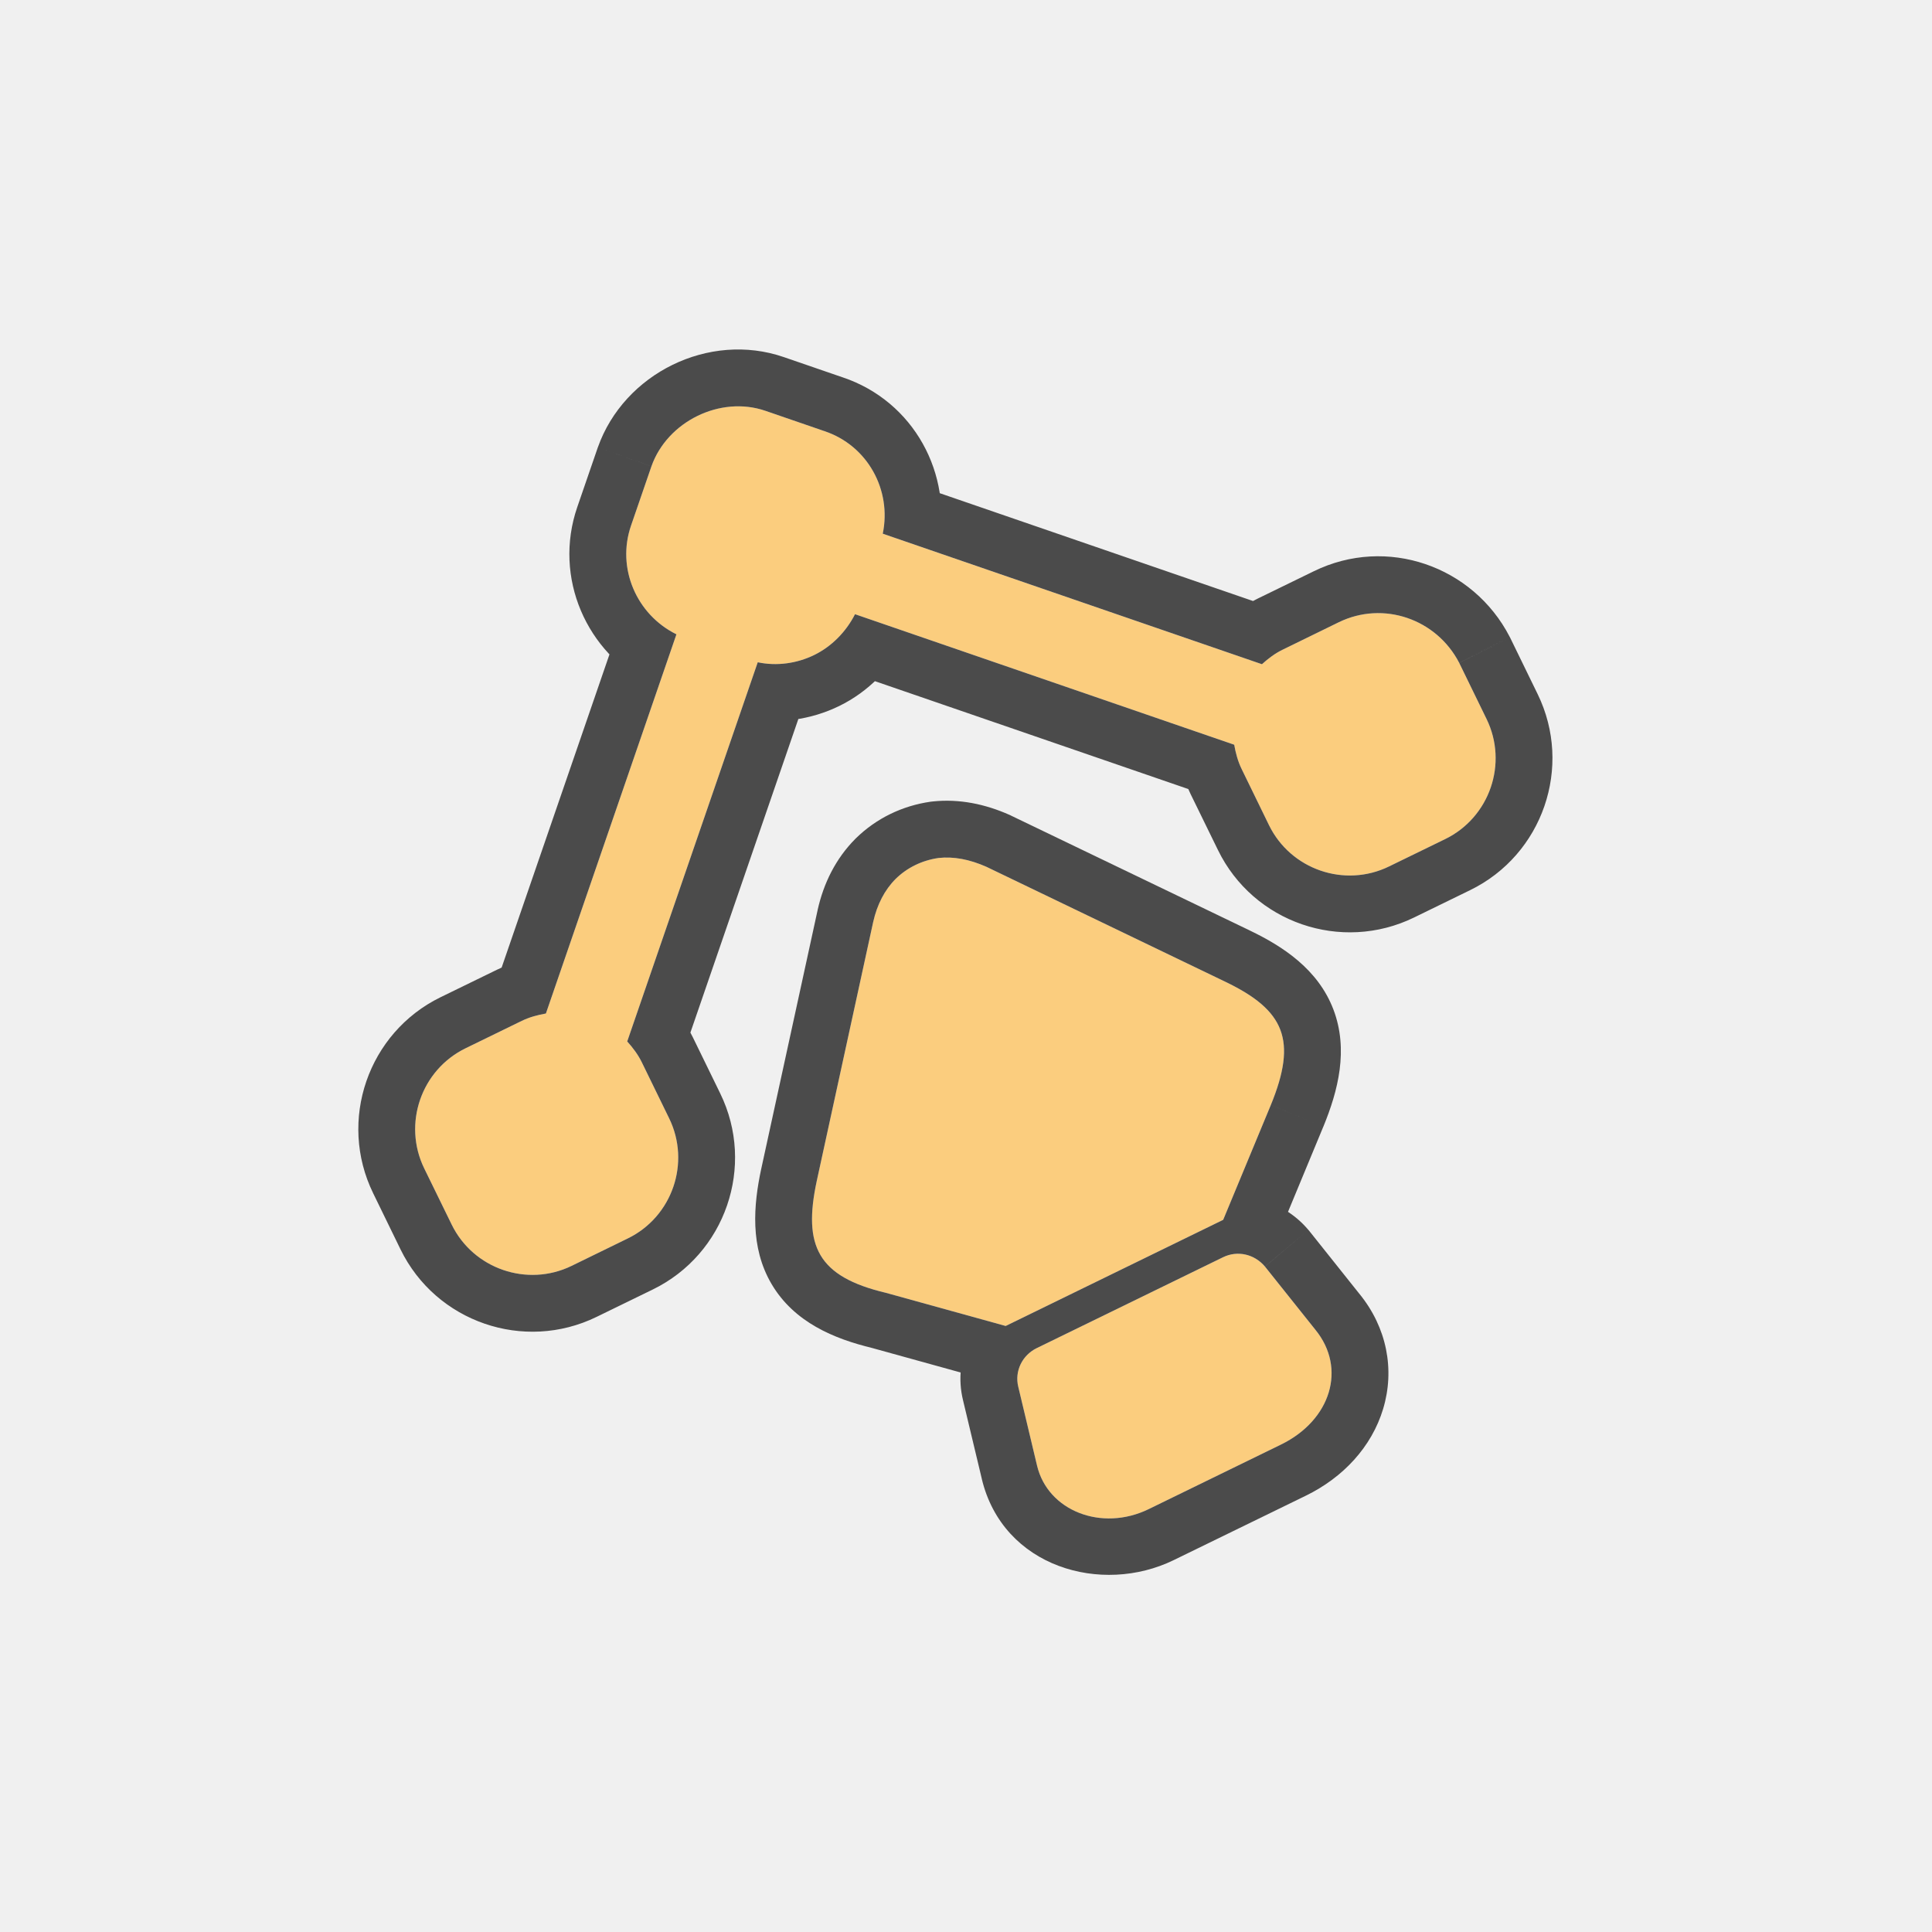
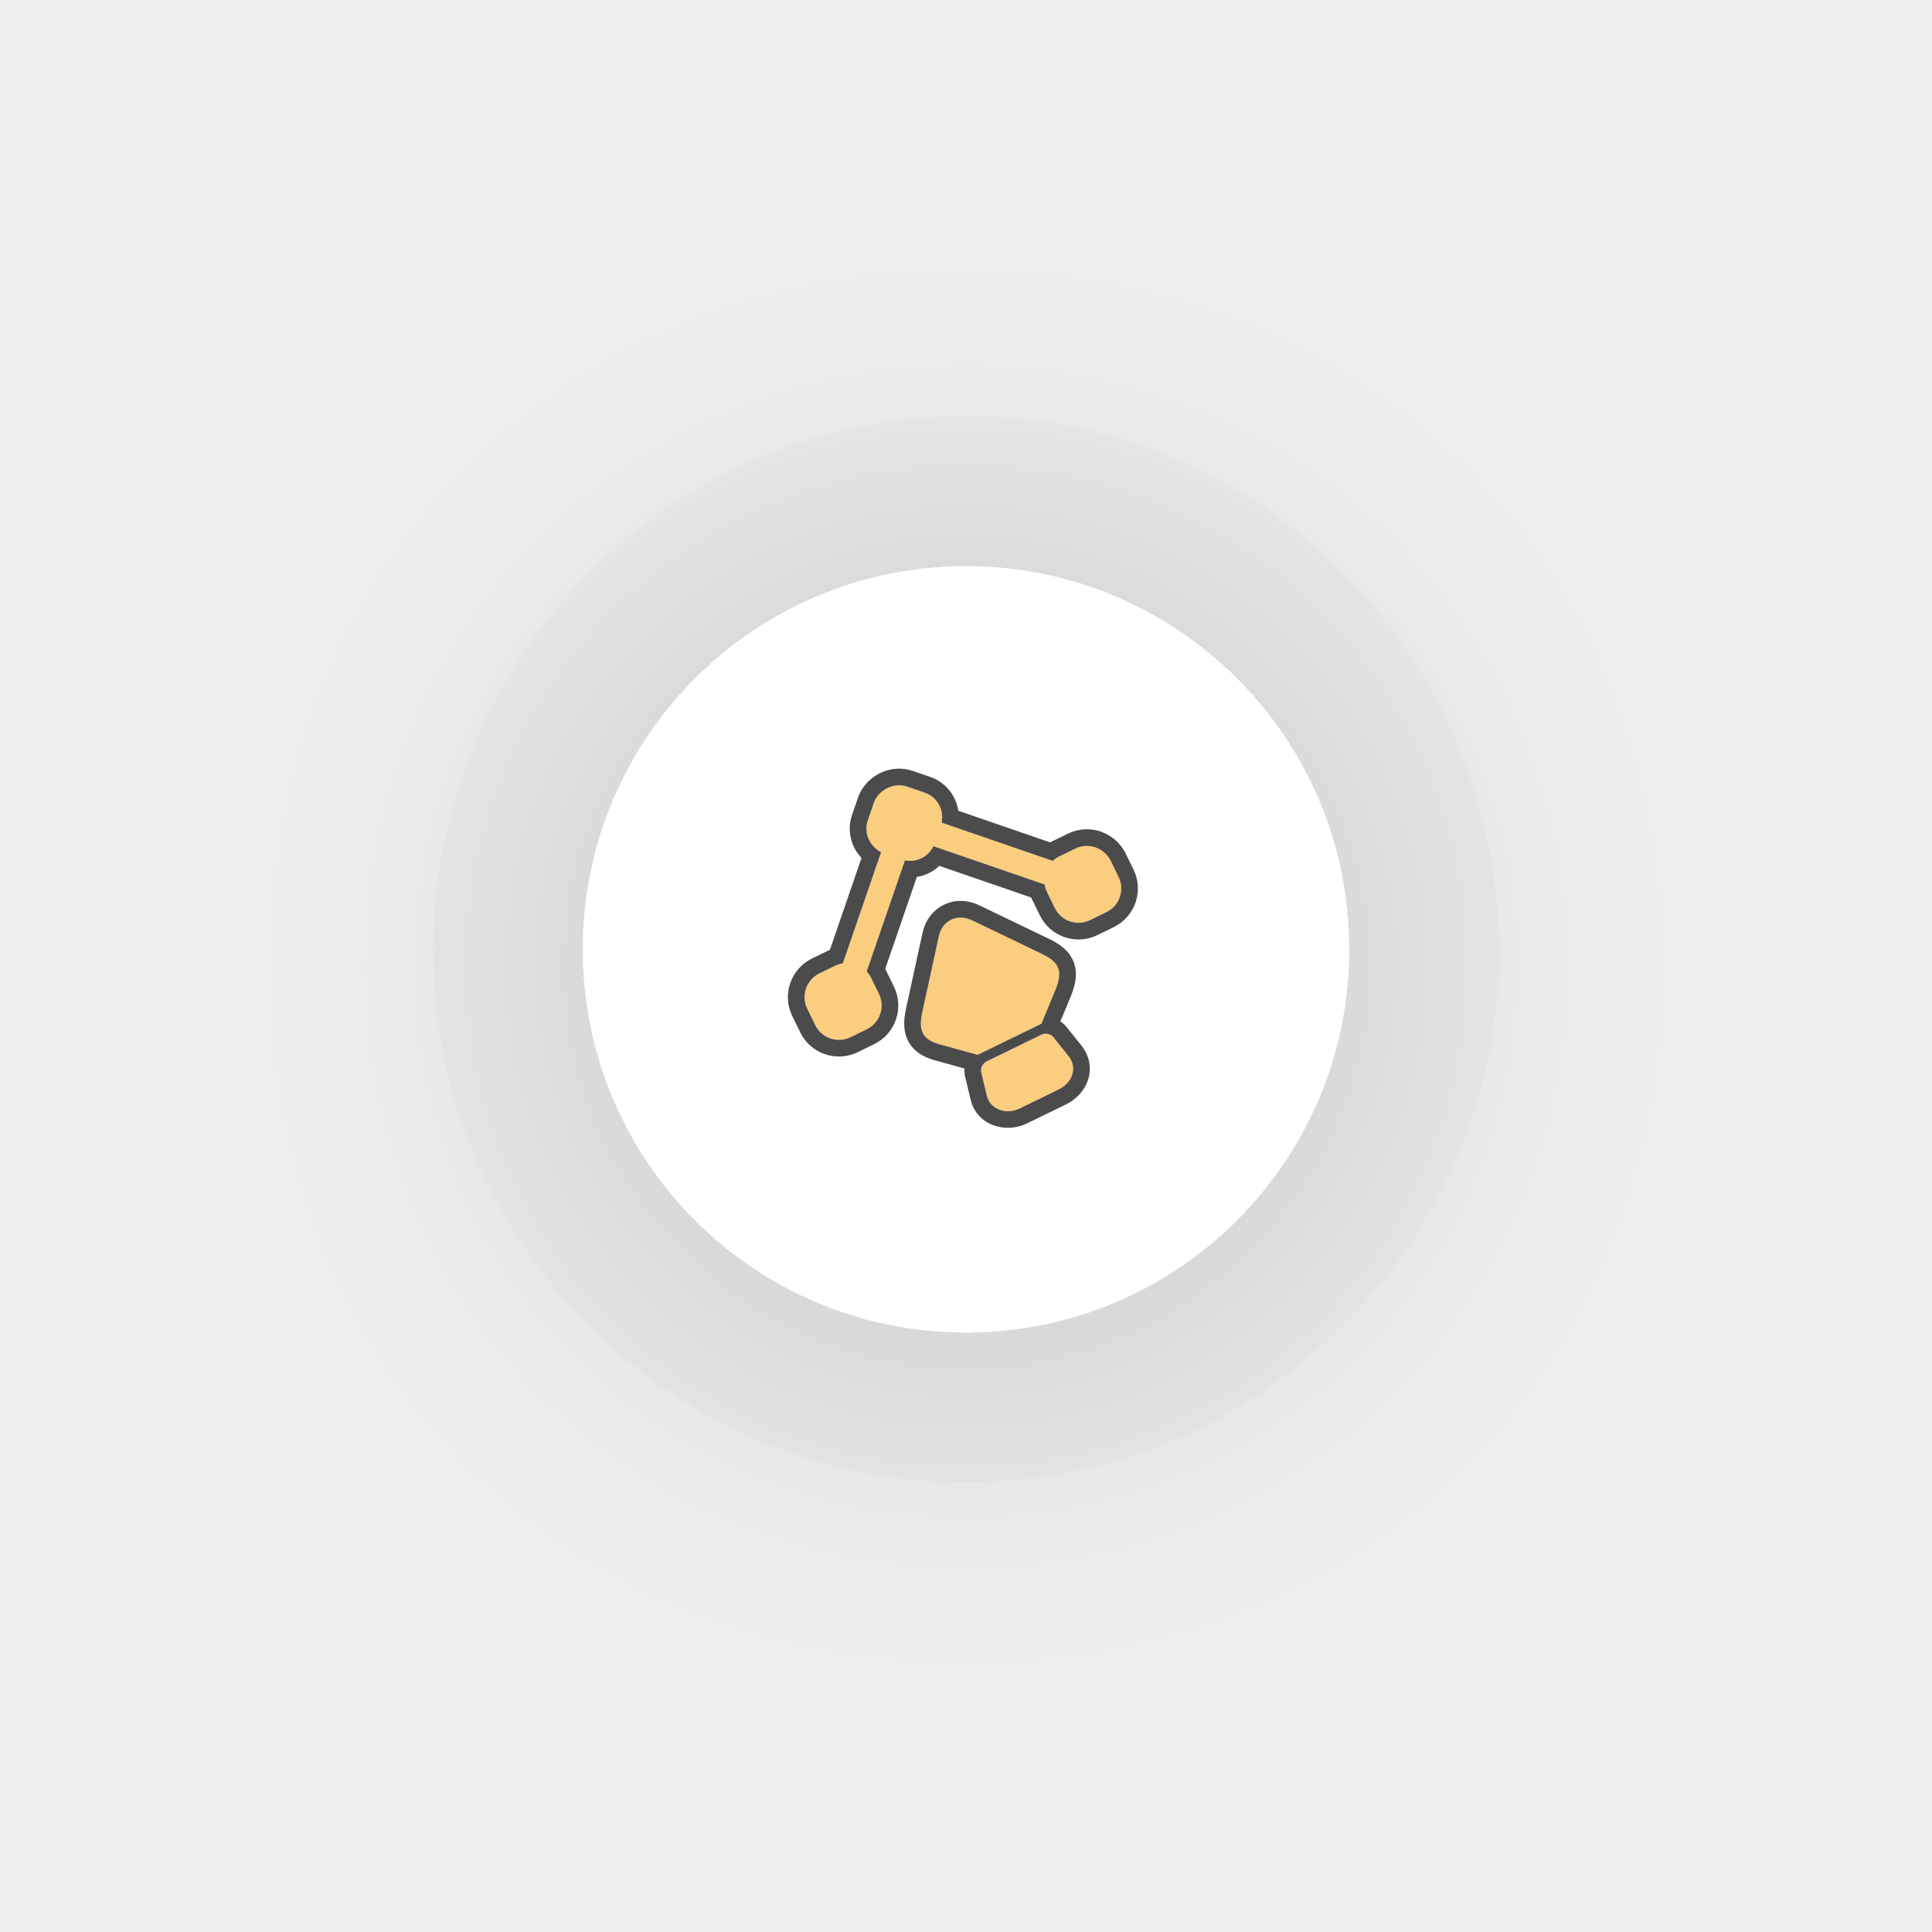
- <svg xmlns="http://www.w3.org/2000/svg" width="34" height="34" viewBox="0 0 34 34" fill="none">
-   <mask id="path-1-outside-1_348_2048" maskUnits="userSpaceOnUse" x="1.835" y="1.215" width="30.756" height="30.756" fill="black">
-     <rect fill="white" x="1.835" y="1.215" width="30.756" height="30.756" />
-     <path fill-rule="evenodd" clip-rule="evenodd" d="M23.561 10.95L22.573 11.433C22.438 11.498 22.316 11.591 22.208 11.689L15.535 9.392C15.695 8.624 15.269 7.842 14.511 7.588L13.468 7.229C12.679 6.958 11.744 7.414 11.464 8.207L11.105 9.25C10.847 9.999 11.201 10.816 11.904 11.163L9.607 17.836C9.464 17.861 9.316 17.9 9.181 17.966L8.193 18.448C7.411 18.829 7.084 19.779 7.465 20.561L7.948 21.549C8.329 22.331 9.279 22.658 10.06 22.277L11.049 21.794C11.831 21.413 12.158 20.463 11.776 19.681L11.294 18.693C11.228 18.558 11.136 18.436 11.038 18.328L13.335 11.655C13.67 11.726 14.024 11.676 14.329 11.527C14.635 11.377 14.888 11.121 15.047 10.809L21.72 13.106C21.745 13.249 21.784 13.397 21.85 13.532L22.332 14.521C22.714 15.303 23.663 15.63 24.445 15.248L25.434 14.766C26.216 14.384 26.543 13.435 26.161 12.653L25.679 11.664C25.279 10.891 24.343 10.569 23.561 10.95ZM22.365 19.445L21.526 21.467L17.698 23.335L15.588 22.751C14.392 22.467 14.129 21.927 14.373 20.785L15.366 16.228C15.436 15.916 15.568 15.662 15.762 15.467C15.965 15.268 16.226 15.141 16.517 15.099C16.781 15.07 17.062 15.122 17.361 15.255L21.563 17.277C22.609 17.779 22.832 18.305 22.365 19.445ZM20.215 26.558L22.543 25.422C23.424 24.992 23.701 24.078 23.149 23.402L22.261 22.289C22.075 22.068 21.776 22.002 21.524 22.125L18.244 23.725C17.992 23.848 17.851 24.128 17.92 24.406L18.25 25.791C18.439 26.59 19.389 26.961 20.215 26.558Z" />
+ <svg xmlns="http://www.w3.org/2000/svg" width="116" height="116" viewBox="0 0 116 116" fill="none">
+   <circle cx="58" cy="57" r="32" fill="#EBEBEB" />
+   <g filter="url(#filter0_d_0_1)">
+     <circle cx="58" cy="57" r="23" fill="white" />
+   </g>
+   <mask id="path-3-outside-1_0_1" maskUnits="userSpaceOnUse" x="42.835" y="41.215" width="30.756" height="30.756" fill="black">
+     <rect fill="white" x="42.835" y="41.215" width="30.756" height="30.756" />
+     <path fill-rule="evenodd" clip-rule="evenodd" d="M64.561 50.95L63.573 51.433C63.438 51.498 63.316 51.591 63.208 51.689L56.535 49.392C56.695 48.624 56.269 47.842 55.511 47.588L54.468 47.229C53.679 46.958 52.744 47.414 52.464 48.207L52.105 49.25C51.847 49.999 52.201 50.816 52.904 51.163L50.607 57.836C50.464 57.861 50.316 57.9 50.181 57.966L49.193 58.448C48.411 58.829 48.084 59.779 48.465 60.561L48.948 61.549C49.329 62.331 50.279 62.658 51.06 62.277L52.049 61.794C52.831 61.413 53.158 60.464 52.776 59.681L52.294 58.693C52.228 58.558 52.136 58.436 52.038 58.328L54.335 51.656C54.67 51.726 55.024 51.676 55.329 51.527C55.635 51.377 55.888 51.121 56.047 50.809L62.72 53.106C62.745 53.249 62.784 53.397 62.85 53.532L63.332 54.521C63.714 55.303 64.663 55.63 65.445 55.248L66.434 54.766C67.216 54.384 67.543 53.435 67.161 52.653L66.679 51.664C66.279 50.891 65.343 50.569 64.561 50.95ZM63.365 59.445L62.526 61.467L58.698 63.335L56.588 62.751C55.392 62.467 55.129 61.927 55.373 60.785L56.366 56.228C56.436 55.916 56.568 55.662 56.762 55.467C56.965 55.268 57.226 55.141 57.517 55.099C57.781 55.07 58.062 55.122 58.361 55.255L62.563 57.277C63.609 57.779 63.832 58.305 63.365 59.445ZM61.215 66.558L63.543 65.422C64.424 64.992 64.701 64.078 64.149 63.402L63.261 62.289C63.075 62.068 62.776 62.002 62.524 62.125L59.244 63.725C58.992 63.848 58.851 64.128 58.92 64.406L59.251 65.791C59.44 66.59 60.389 66.961 61.215 66.558Z" />
  </mask>
-   <path fill-rule="evenodd" clip-rule="evenodd" d="M23.561 10.95L22.573 11.433C22.438 11.498 22.316 11.591 22.208 11.689L15.535 9.392C15.695 8.624 15.269 7.842 14.511 7.588L13.468 7.229C12.679 6.958 11.744 7.414 11.464 8.207L11.105 9.25C10.847 9.999 11.201 10.816 11.904 11.163L9.607 17.836C9.464 17.861 9.316 17.9 9.181 17.966L8.193 18.448C7.411 18.829 7.084 19.779 7.465 20.561L7.948 21.549C8.329 22.331 9.279 22.658 10.06 22.277L11.049 21.794C11.831 21.413 12.158 20.463 11.776 19.681L11.294 18.693C11.228 18.558 11.136 18.436 11.038 18.328L13.335 11.655C13.67 11.726 14.024 11.676 14.329 11.527C14.635 11.377 14.888 11.121 15.047 10.809L21.72 13.106C21.745 13.249 21.784 13.397 21.85 13.532L22.332 14.521C22.714 15.303 23.663 15.63 24.445 15.248L25.434 14.766C26.216 14.384 26.543 13.435 26.161 12.653L25.679 11.664C25.279 10.891 24.343 10.569 23.561 10.95ZM22.365 19.445L21.526 21.467L17.698 23.335L15.588 22.751C14.392 22.467 14.129 21.927 14.373 20.785L15.366 16.228C15.436 15.916 15.568 15.662 15.762 15.467C15.965 15.268 16.226 15.141 16.517 15.099C16.781 15.07 17.062 15.122 17.361 15.255L21.563 17.277C22.609 17.779 22.832 18.305 22.365 19.445ZM20.215 26.558L22.543 25.422C23.424 24.992 23.701 24.078 23.149 23.402L22.261 22.289C22.075 22.068 21.776 22.002 21.524 22.125L18.244 23.725C17.992 23.848 17.851 24.128 17.92 24.406L18.25 25.791C18.439 26.59 19.389 26.961 20.215 26.558Z" fill="#FBCD7E" />
-   <path d="M22.208 11.689L21.883 12.634L22.439 12.826L22.877 12.432L22.208 11.689ZM15.535 9.392L14.556 9.188L14.377 10.05L15.21 10.337L15.535 9.392ZM14.511 7.588L14.185 8.534L14.194 8.537L14.511 7.588ZM13.468 7.229L13.142 8.175L13.142 8.175L13.468 7.229ZM11.464 8.207L10.521 7.873L10.518 7.881L11.464 8.207ZM11.105 9.25L12.05 9.575L12.05 9.575L11.105 9.25ZM11.904 11.163L12.85 11.488L13.137 10.656L12.347 10.266L11.904 11.163ZM9.607 17.836L9.782 18.82L10.361 18.718L10.553 18.161L9.607 17.836ZM11.038 18.328L10.093 18.003L9.901 18.559L10.294 18.997L11.038 18.328ZM13.335 11.655L13.541 10.677L12.677 10.495L12.39 11.33L13.335 11.655ZM15.047 10.809L15.373 9.864L14.553 9.581L14.157 10.353L15.047 10.809ZM21.72 13.106L22.705 12.931L22.602 12.352L22.046 12.161L21.72 13.106ZM25.679 11.664L26.578 11.226L26.573 11.216L26.567 11.205L25.679 11.664ZM21.526 21.467L21.965 22.366L22.305 22.2L22.45 21.85L21.526 21.467ZM22.365 19.445L23.288 19.828L23.29 19.824L22.365 19.445ZM17.698 23.335L17.431 24.299L17.796 24.4L18.136 24.234L17.698 23.335ZM15.588 22.751L15.855 21.787L15.837 21.782L15.819 21.778L15.588 22.751ZM14.373 20.785L13.396 20.572L13.395 20.576L14.373 20.785ZM15.366 16.228L14.39 16.009L14.389 16.015L15.366 16.228ZM15.762 15.467L15.062 14.753L15.054 14.761L15.762 15.467ZM16.517 15.099L16.409 14.105L16.392 14.107L16.375 14.109L16.517 15.099ZM17.361 15.255L17.794 14.354L17.781 14.347L17.767 14.341L17.361 15.255ZM21.563 17.277L21.129 18.178L21.13 18.179L21.563 17.277ZM23.149 23.402L22.367 24.026L22.374 24.035L23.149 23.402ZM22.261 22.289L23.043 21.665L23.035 21.655L23.026 21.645L22.261 22.289ZM17.92 24.406L18.892 24.174L18.89 24.166L17.92 24.406ZM18.25 25.791L19.224 25.561L19.223 25.559L18.25 25.791ZM23.011 12.332L24 11.849L23.123 10.052L22.134 10.534L23.011 12.332ZM22.877 12.432C22.947 12.369 22.991 12.341 23.011 12.332L22.134 10.534C21.885 10.656 21.685 10.814 21.54 10.945L22.877 12.432ZM15.21 10.337L21.883 12.634L22.534 10.743L15.861 8.446L15.21 10.337ZM14.194 8.537C14.454 8.623 14.617 8.899 14.556 9.188L16.514 9.595C16.773 8.349 16.084 7.06 14.828 6.64L14.194 8.537ZM13.142 8.175L14.185 8.534L14.836 6.643L13.793 6.284L13.142 8.175ZM12.406 8.54C12.507 8.257 12.88 8.084 13.142 8.175L13.793 6.284C12.478 5.831 10.982 6.57 10.521 7.873L12.406 8.54ZM12.05 9.575L12.409 8.532L10.518 7.881L10.159 8.924L12.05 9.575ZM12.347 10.266C12.08 10.135 11.962 9.833 12.05 9.575L10.159 8.924C9.732 10.165 10.322 11.498 11.462 12.06L12.347 10.266ZM10.553 18.161L12.85 11.488L10.959 10.838L8.662 17.51L10.553 18.161ZM9.62 18.864C9.64 18.855 9.688 18.837 9.782 18.82L9.433 16.851C9.24 16.885 8.992 16.945 8.743 17.067L9.62 18.864ZM8.631 19.347L9.62 18.864L8.743 17.067L7.754 17.549L8.631 19.347ZM8.364 20.122C8.225 19.837 8.346 19.486 8.631 19.347L7.754 17.549C6.476 18.173 5.943 19.721 6.567 20.999L8.364 20.122ZM8.846 21.111L8.364 20.122L6.567 20.999L7.049 21.988L8.846 21.111ZM9.622 21.378C9.336 21.517 8.986 21.396 8.846 21.111L7.049 21.988C7.673 23.266 9.221 23.799 10.499 23.175L9.622 21.378ZM10.611 20.896L9.622 21.378L10.499 23.175L11.488 22.693L10.611 20.896ZM10.878 20.12C11.017 20.405 10.896 20.756 10.611 20.896L11.488 22.693C12.766 22.07 13.299 20.521 12.675 19.243L10.878 20.12ZM10.395 19.131L10.878 20.12L12.675 19.243L12.193 18.255L10.395 19.131ZM10.294 18.997C10.358 19.067 10.386 19.111 10.395 19.131L12.193 18.255C12.071 18.005 11.913 17.805 11.782 17.66L10.294 18.997ZM12.39 11.33L10.093 18.003L11.984 18.654L14.281 11.981L12.39 11.33ZM13.891 10.628C13.774 10.685 13.646 10.699 13.541 10.677L13.13 12.634C13.694 12.753 14.274 12.666 14.768 12.425L13.891 10.628ZM14.157 10.353C14.089 10.487 13.988 10.581 13.891 10.628L14.768 12.425C15.282 12.174 15.687 11.755 15.937 11.265L14.157 10.353ZM22.046 12.161L15.373 9.864L14.722 11.755L21.395 14.052L22.046 12.161ZM22.749 13.094C22.739 13.074 22.721 13.025 22.705 12.931L20.735 13.281C20.77 13.473 20.83 13.721 20.951 13.971L22.749 13.094ZM23.231 14.082L22.749 13.094L20.951 13.971L21.434 14.959L23.231 14.082ZM24.007 14.349C23.721 14.489 23.37 14.368 23.231 14.082L21.434 14.959C22.057 16.238 23.605 16.77 24.884 16.147L24.007 14.349ZM24.995 13.867L24.007 14.349L24.884 16.147L25.872 15.665L24.995 13.867ZM25.262 13.091C25.402 13.377 25.281 13.728 24.995 13.867L25.872 15.665C27.151 15.041 27.683 13.493 27.06 12.215L25.262 13.091ZM24.78 12.103L25.262 13.091L27.06 12.215L26.578 11.226L24.78 12.103ZM24 11.849C24.282 11.712 24.634 11.821 24.79 12.123L26.567 11.205C25.924 9.961 24.405 9.426 23.123 10.052L24 11.849ZM22.45 21.85L23.288 19.828L21.441 19.062L20.603 21.084L22.45 21.85ZM18.136 24.234L21.965 22.366L21.088 20.569L17.259 22.436L18.136 24.234ZM15.321 23.715L17.431 24.299L17.965 22.372L15.855 21.787L15.321 23.715ZM13.395 20.576C13.262 21.2 13.194 21.945 13.579 22.598C13.975 23.269 14.678 23.562 15.357 23.724L15.819 21.778C15.303 21.655 15.276 21.537 15.302 21.582C15.318 21.608 15.24 21.512 15.351 20.993L13.395 20.576ZM14.389 16.015L13.396 20.572L15.35 20.998L16.343 16.441L14.389 16.015ZM15.054 14.761C14.706 15.111 14.495 15.543 14.39 16.009L16.341 16.447C16.377 16.288 16.43 16.214 16.47 16.173L15.054 14.761ZM16.375 14.109C15.881 14.18 15.422 14.4 15.062 14.753L16.462 16.181C16.508 16.136 16.571 16.102 16.66 16.089L16.375 14.109ZM17.767 14.341C17.344 14.153 16.885 14.053 16.409 14.105L16.625 16.093C16.678 16.087 16.781 16.091 16.955 16.169L17.767 14.341ZM21.997 16.376L17.794 14.354L16.927 16.156L21.129 18.178L21.997 16.376ZM23.29 19.824C23.547 19.198 23.735 18.474 23.466 17.766C23.195 17.055 22.573 16.653 21.996 16.376L21.13 18.179C21.599 18.404 21.611 18.516 21.597 18.477C21.584 18.443 21.65 18.552 21.439 19.066L23.29 19.824ZM22.105 24.523L19.777 25.659L20.654 27.456L22.982 26.321L22.105 24.523ZM22.374 24.035C22.415 24.084 22.427 24.121 22.431 24.141C22.435 24.161 22.435 24.185 22.426 24.216C22.407 24.277 22.334 24.412 22.105 24.523L22.982 26.321C23.634 26.003 24.139 25.465 24.341 24.793C24.549 24.103 24.407 23.361 23.923 22.769L22.374 24.035ZM21.479 22.912L22.367 24.026L23.93 22.778L23.043 21.665L21.479 22.912ZM21.963 23.024C21.789 23.109 21.595 23.051 21.495 22.932L23.026 21.645C22.555 21.085 21.763 20.896 21.086 21.226L21.963 23.024ZM18.682 24.624L21.963 23.024L21.086 21.226L17.805 22.826L18.682 24.624ZM18.89 24.166C18.941 24.369 18.833 24.551 18.682 24.624L17.805 22.826C17.152 23.145 16.761 23.888 16.949 24.647L18.89 24.166ZM19.223 25.559L18.892 24.174L16.947 24.639L17.278 26.024L19.223 25.559ZM19.777 25.659C19.609 25.741 19.456 25.732 19.357 25.694C19.264 25.657 19.234 25.606 19.224 25.561L17.277 26.022C17.648 27.585 19.389 28.073 20.654 27.456L19.777 25.659Z" fill="#4B4B4B" mask="url(#path-1-outside-1_348_2048)" />
+   <path fill-rule="evenodd" clip-rule="evenodd" d="M64.561 50.95L63.573 51.433C63.438 51.498 63.316 51.591 63.208 51.689L56.535 49.392C56.695 48.624 56.269 47.842 55.511 47.588L54.468 47.229C53.679 46.958 52.744 47.414 52.464 48.207L52.105 49.25C51.847 49.999 52.201 50.816 52.904 51.163L50.607 57.836C50.464 57.861 50.316 57.9 50.181 57.966L49.193 58.448C48.411 58.829 48.084 59.779 48.465 60.561L48.948 61.549C49.329 62.331 50.279 62.658 51.06 62.277L52.049 61.794C52.831 61.413 53.158 60.464 52.776 59.681L52.294 58.693C52.228 58.558 52.136 58.436 52.038 58.328L54.335 51.656C54.67 51.726 55.024 51.676 55.329 51.527C55.635 51.377 55.888 51.121 56.047 50.809L62.72 53.106C62.745 53.249 62.784 53.397 62.85 53.532L63.332 54.521C63.714 55.303 64.663 55.63 65.445 55.248L66.434 54.766C67.216 54.384 67.543 53.435 67.161 52.653L66.679 51.664C66.279 50.891 65.343 50.569 64.561 50.95ZM63.365 59.445L62.526 61.467L58.698 63.335L56.588 62.751C55.392 62.467 55.129 61.927 55.373 60.785L56.366 56.228C56.436 55.916 56.568 55.662 56.762 55.467C56.965 55.268 57.226 55.141 57.517 55.099C57.781 55.07 58.062 55.122 58.361 55.255L62.563 57.277C63.609 57.779 63.832 58.305 63.365 59.445ZM61.215 66.558L63.543 65.422C64.424 64.992 64.701 64.078 64.149 63.402L63.261 62.289C63.075 62.068 62.776 62.002 62.524 62.125L59.244 63.725C58.992 63.848 58.851 64.128 58.92 64.406L59.251 65.791C59.44 66.59 60.389 66.961 61.215 66.558Z" fill="#FBCD7E" />
+   <path d="M63.208 51.689L62.883 52.634L63.439 52.826L63.877 52.432L63.208 51.689ZM56.535 49.392L55.556 49.188L55.377 50.05L56.21 50.337L56.535 49.392ZM55.511 47.588L55.185 48.534L55.194 48.537L55.511 47.588ZM54.468 47.229L54.142 48.175L54.142 48.175L54.468 47.229ZM52.464 48.207L51.521 47.873L51.518 47.881L52.464 48.207ZM52.105 49.25L53.05 49.575L53.05 49.575L52.105 49.25ZM52.904 51.163L53.85 51.488L54.137 50.656L53.347 50.266L52.904 51.163ZM50.607 57.836L50.782 58.82L51.361 58.718L51.553 58.161L50.607 57.836ZM52.038 58.328L51.093 58.003L50.901 58.559L51.294 58.997L52.038 58.328ZM54.335 51.656L54.541 50.677L53.677 50.495L53.39 51.33L54.335 51.656ZM56.047 50.809L56.373 49.864L55.553 49.581L55.157 50.353L56.047 50.809ZM62.72 53.106L63.705 52.931L63.602 52.352L63.046 52.16L62.72 53.106ZM66.679 51.664L67.578 51.226L67.573 51.216L67.567 51.205L66.679 51.664ZM62.526 61.467L62.965 62.366L63.305 62.2L63.45 61.85L62.526 61.467ZM63.365 59.445L64.288 59.828L64.29 59.824L63.365 59.445ZM58.698 63.335L58.431 64.299L58.796 64.4L59.136 64.234L58.698 63.335ZM56.588 62.751L56.855 61.787L56.837 61.782L56.819 61.778L56.588 62.751ZM55.373 60.785L54.396 60.572L54.395 60.576L55.373 60.785ZM56.366 56.228L55.39 56.009L55.389 56.015L56.366 56.228ZM56.762 55.467L56.062 54.753L56.054 54.761L56.762 55.467ZM57.517 55.099L57.409 54.105L57.392 54.107L57.375 54.109L57.517 55.099ZM58.361 55.255L58.794 54.354L58.781 54.347L58.767 54.341L58.361 55.255ZM62.563 57.277L62.129 58.178L62.13 58.179L62.563 57.277ZM64.149 63.402L63.367 64.026L63.374 64.035L64.149 63.402ZM63.261 62.289L64.043 61.665L64.034 61.655L64.026 61.645L63.261 62.289ZM58.92 64.406L59.892 64.174L59.89 64.166L58.92 64.406ZM59.251 65.791L60.224 65.561L60.223 65.559L59.251 65.791ZM64.011 52.331L65 51.849L64.123 50.052L63.134 50.534L64.011 52.331ZM63.877 52.432C63.947 52.369 63.991 52.341 64.011 52.331L63.134 50.534C62.885 50.656 62.685 50.814 62.539 50.945L63.877 52.432ZM56.21 50.337L62.883 52.634L63.533 50.743L56.861 48.446L56.21 50.337ZM55.194 48.537C55.454 48.623 55.617 48.898 55.556 49.188L57.514 49.595C57.773 48.349 57.084 47.06 55.828 46.64L55.194 48.537ZM54.142 48.175L55.185 48.534L55.836 46.643L54.793 46.284L54.142 48.175ZM53.407 48.54C53.507 48.257 53.88 48.084 54.142 48.175L54.793 46.284C53.478 45.831 51.982 46.57 51.521 47.873L53.407 48.54ZM53.05 49.575L53.409 48.532L51.518 47.881L51.159 48.924L53.05 49.575ZM53.347 50.266C53.08 50.135 52.962 49.833 53.05 49.575L51.159 48.924C50.732 50.165 51.322 51.498 52.462 52.06L53.347 50.266ZM51.553 58.161L53.85 51.488L51.959 50.837L49.662 57.51L51.553 58.161ZM50.62 58.864C50.64 58.855 50.688 58.837 50.782 58.82L50.433 56.851C50.24 56.885 49.992 56.945 49.743 57.067L50.62 58.864ZM49.631 59.347L50.62 58.864L49.743 57.067L48.754 57.549L49.631 59.347ZM49.364 60.122C49.225 59.837 49.346 59.486 49.631 59.347L48.754 57.549C47.476 58.173 46.943 59.721 47.567 60.999L49.364 60.122ZM49.846 61.111L49.364 60.122L47.567 60.999L48.049 61.988L49.846 61.111ZM50.622 61.378C50.337 61.517 49.986 61.396 49.846 61.111L48.049 61.988C48.672 63.266 50.221 63.799 51.499 63.175L50.622 61.378ZM51.611 60.896L50.622 61.378L51.499 63.175L52.487 62.693L51.611 60.896ZM51.878 60.12C52.017 60.406 51.896 60.756 51.611 60.896L52.487 62.693C53.766 62.069 54.299 60.521 53.675 59.243L51.878 60.12ZM51.395 59.131L51.878 60.12L53.675 59.243L53.193 58.255L51.395 59.131ZM51.294 58.997C51.358 59.068 51.386 59.111 51.395 59.131L53.193 58.255C53.071 58.005 52.913 57.805 52.782 57.66L51.294 58.997ZM53.39 51.33L51.093 58.003L52.984 58.654L55.281 51.981L53.39 51.33ZM54.891 50.628C54.774 50.685 54.646 50.699 54.541 50.677L54.13 52.634C54.694 52.753 55.274 52.666 55.768 52.425L54.891 50.628ZM55.157 50.353C55.089 50.487 54.988 50.581 54.891 50.628L55.768 52.425C56.282 52.174 56.687 51.755 56.937 51.265L55.157 50.353ZM63.046 52.16L56.373 49.864L55.722 51.755L62.395 54.052L63.046 52.16ZM63.749 53.094C63.739 53.074 63.721 53.025 63.705 52.931L61.736 53.281C61.77 53.474 61.83 53.721 61.951 53.971L63.749 53.094ZM64.231 54.082L63.749 53.094L61.951 53.971L62.434 54.959L64.231 54.082ZM65.007 54.349C64.721 54.489 64.37 54.368 64.231 54.082L62.434 54.959C63.057 56.237 64.605 56.77 65.884 56.147L65.007 54.349ZM65.995 53.867L65.007 54.349L65.884 56.147L66.872 55.664L65.995 53.867ZM66.262 53.091C66.402 53.377 66.281 53.728 65.995 53.867L66.872 55.664C68.15 55.041 68.683 53.493 68.06 52.215L66.262 53.091ZM65.78 52.103L66.262 53.091L68.06 52.215L67.578 51.226L65.78 52.103ZM65 51.849C65.282 51.712 65.634 51.821 65.79 52.123L67.567 51.205C66.924 49.961 65.405 49.426 64.123 50.052L65 51.849ZM63.45 61.85L64.288 59.828L62.441 59.062L61.603 61.084L63.45 61.85ZM59.136 64.234L62.965 62.366L62.088 60.569L58.259 62.437L59.136 64.234ZM56.321 63.715L58.431 64.299L58.965 62.371L56.855 61.787L56.321 63.715ZM54.395 60.576C54.262 61.2 54.194 61.944 54.579 62.598C54.975 63.269 55.678 63.562 56.357 63.724L56.819 61.778C56.303 61.655 56.276 61.537 56.302 61.582C56.318 61.608 56.24 61.512 56.351 60.993L54.395 60.576ZM55.389 56.015L54.396 60.572L56.35 60.998L57.343 56.441L55.389 56.015ZM56.054 54.761C55.706 55.111 55.495 55.543 55.39 56.009L57.341 56.447C57.377 56.288 57.43 56.214 57.47 56.173L56.054 54.761ZM57.375 54.109C56.881 54.18 56.422 54.4 56.062 54.753L57.462 56.181C57.508 56.136 57.571 56.102 57.66 56.089L57.375 54.109ZM58.767 54.341C58.344 54.153 57.885 54.053 57.409 54.105L57.625 56.093C57.678 56.087 57.781 56.092 57.955 56.169L58.767 54.341ZM62.997 56.376L58.794 54.354L57.927 56.156L62.129 58.178L62.997 56.376ZM64.29 59.824C64.547 59.198 64.735 58.474 64.466 57.766C64.195 57.055 63.573 56.653 62.996 56.376L62.13 58.179C62.599 58.404 62.611 58.516 62.597 58.477C62.584 58.443 62.65 58.552 62.439 59.066L64.29 59.824ZM63.105 64.523L60.777 65.659L61.654 67.456L63.982 66.321L63.105 64.523ZM63.374 64.035C63.415 64.084 63.427 64.121 63.431 64.141C63.435 64.161 63.435 64.185 63.426 64.216C63.407 64.277 63.334 64.412 63.105 64.523L63.982 66.321C64.633 66.003 65.138 65.465 65.341 64.793C65.549 64.103 65.407 63.361 64.923 62.769L63.374 64.035ZM62.479 62.912L63.367 64.026L64.93 62.778L64.043 61.665L62.479 62.912ZM62.963 63.024C62.789 63.109 62.595 63.051 62.495 62.932L64.026 61.645C63.555 61.085 62.763 60.896 62.086 61.226L62.963 63.024ZM59.682 64.624L62.963 63.024L62.086 61.226L58.805 62.827L59.682 64.624ZM59.89 64.166C59.941 64.369 59.833 64.551 59.682 64.624L58.805 62.827C58.152 63.145 57.761 63.888 57.949 64.647L59.89 64.166ZM60.223 65.559L59.892 64.174L57.947 64.639L58.278 66.024L60.223 65.559ZM60.777 65.659C60.609 65.741 60.456 65.732 60.357 65.694C60.264 65.657 60.234 65.606 60.224 65.561L58.277 66.022C58.648 67.585 60.389 68.073 61.654 67.456L60.777 65.659Z" fill="#4B4B4B" mask="url(#path-3-outside-1_0_1)" />
+   <defs>
+     <filter id="filter0_d_0_1" x="0" y="0" width="116" height="116" filterUnits="userSpaceOnUse" color-interpolation-filters="sRGB">
+       <feFlood flood-opacity="0" result="BackgroundImageFix" />
+       <feColorMatrix in="SourceAlpha" type="matrix" values="0 0 0 0 0 0 0 0 0 0 0 0 0 0 0 0 0 0 127 0" result="hardAlpha" />
+       <feOffset dy="1" />
+       <feGaussianBlur stdDeviation="17.5" />
+       <feComposite in2="hardAlpha" operator="out" />
+       <feColorMatrix type="matrix" values="0 0 0 0 0 0 0 0 0 0 0 0 0 0 0 0 0 0 0.18 0" />
+       <feBlend mode="normal" in2="BackgroundImageFix" result="effect1_dropShadow_0_1" />
+       <feBlend mode="normal" in="SourceGraphic" in2="effect1_dropShadow_0_1" result="shape" />
+     </filter>
+   </defs>
</svg>
